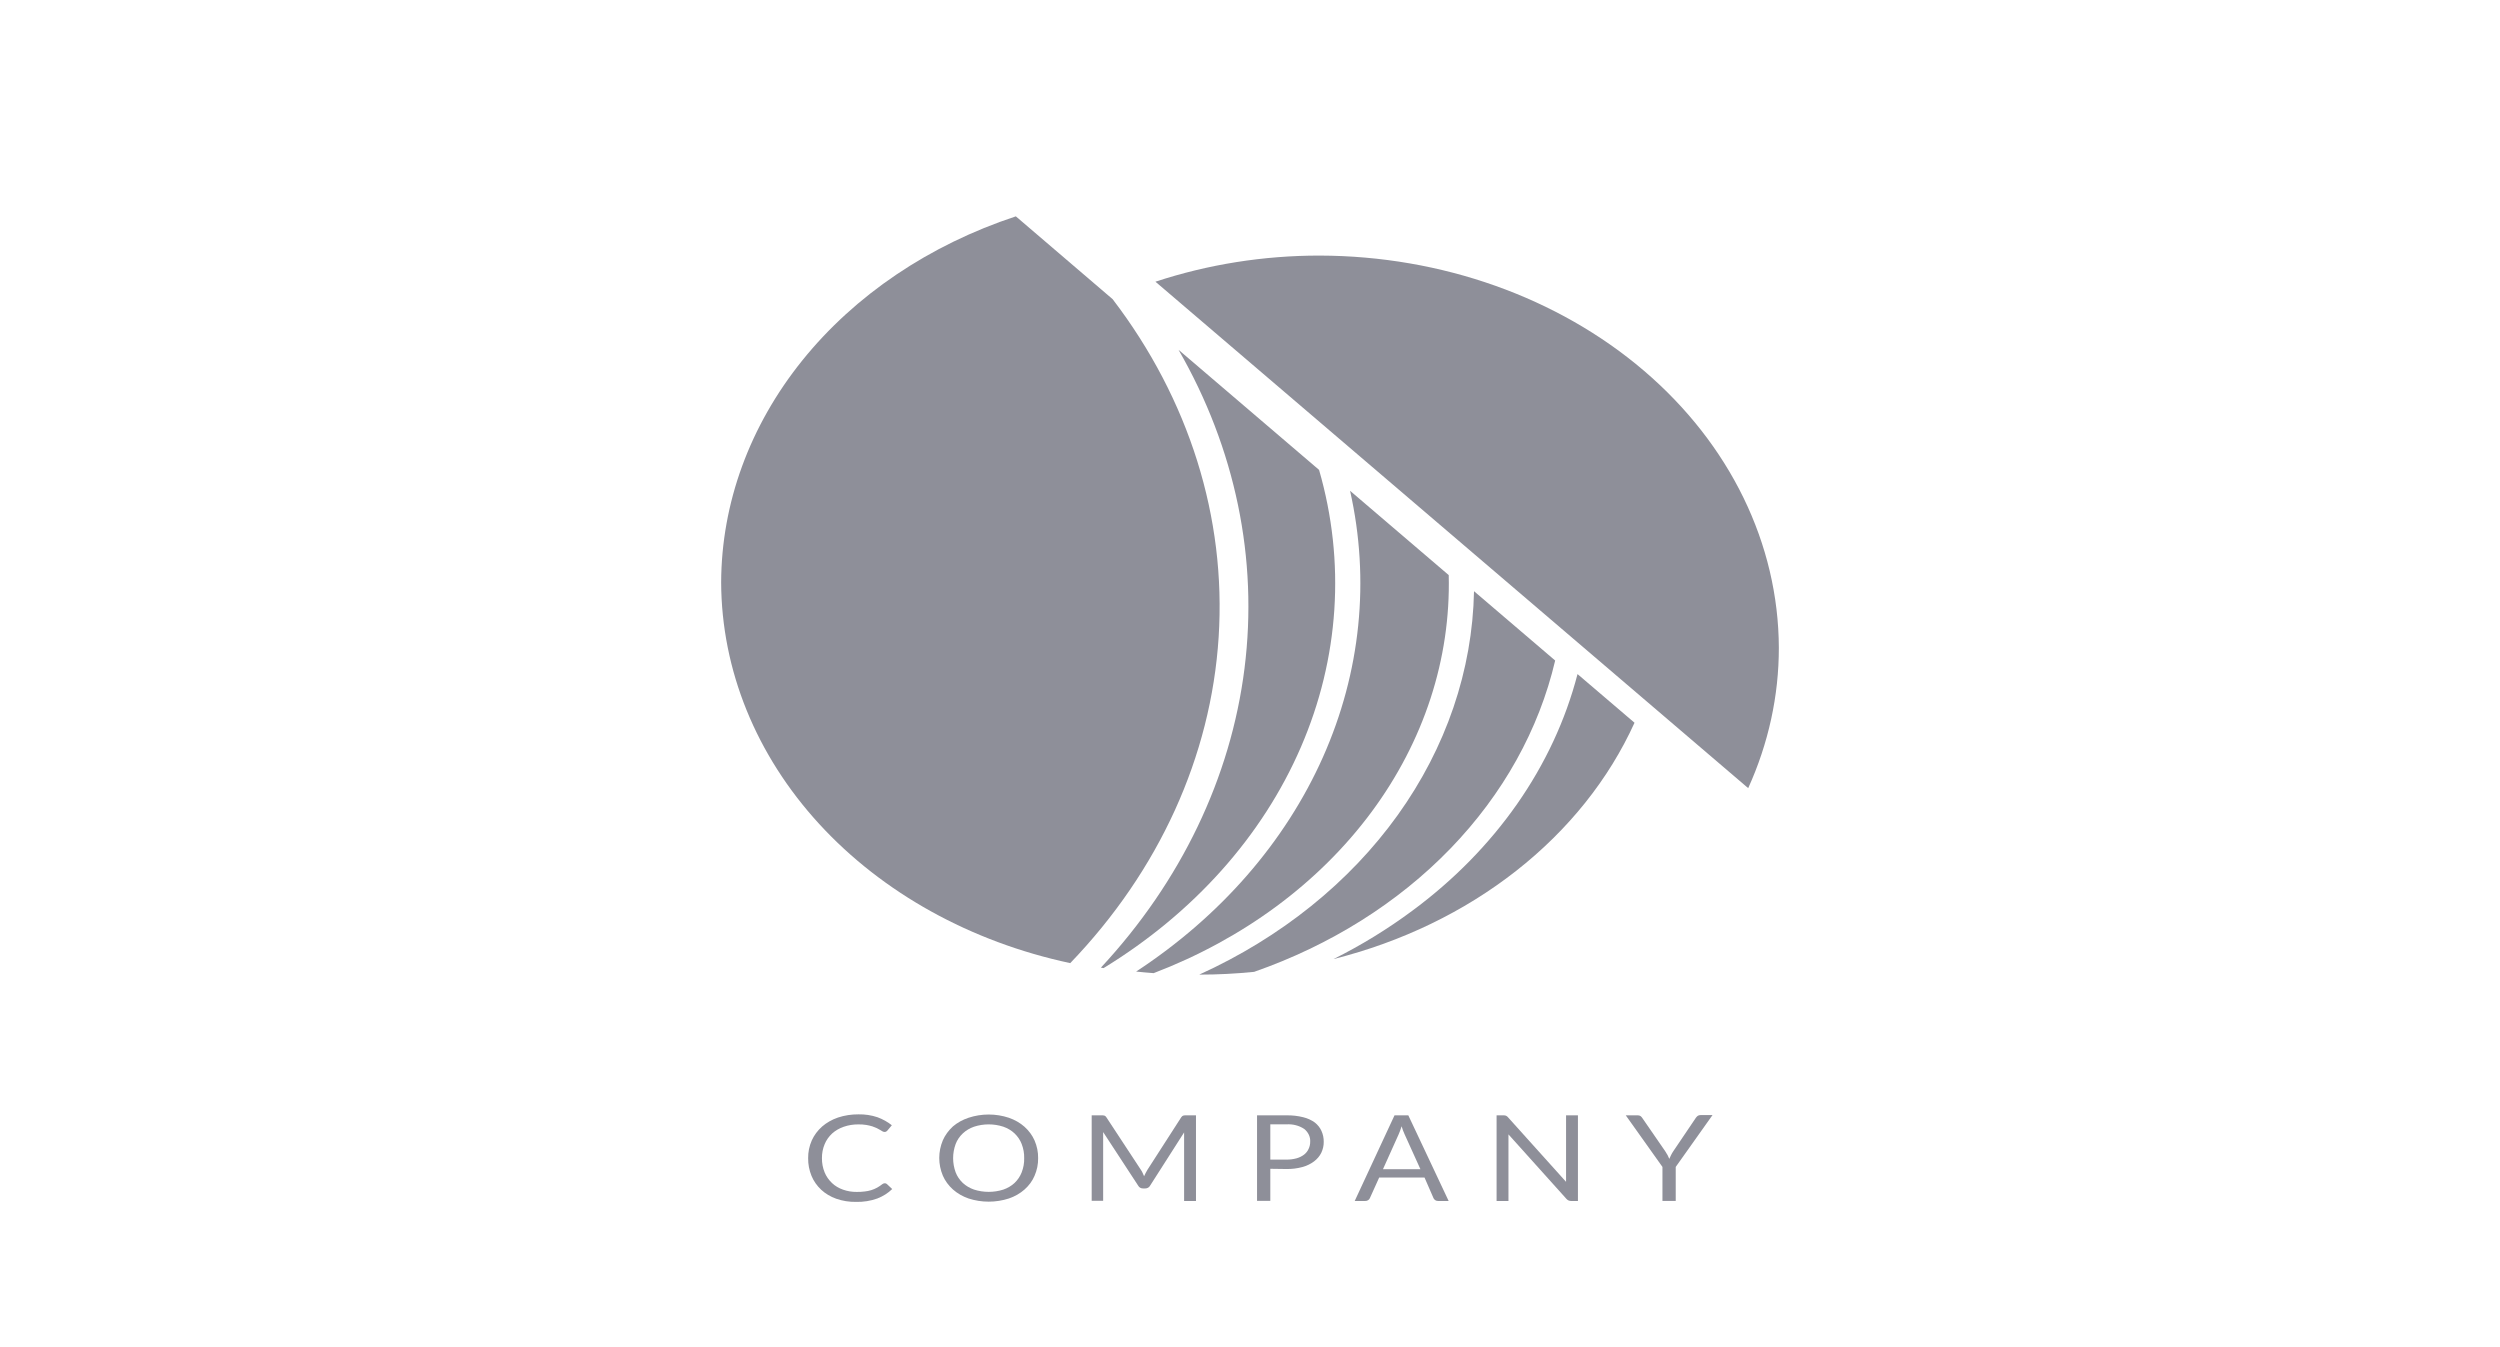
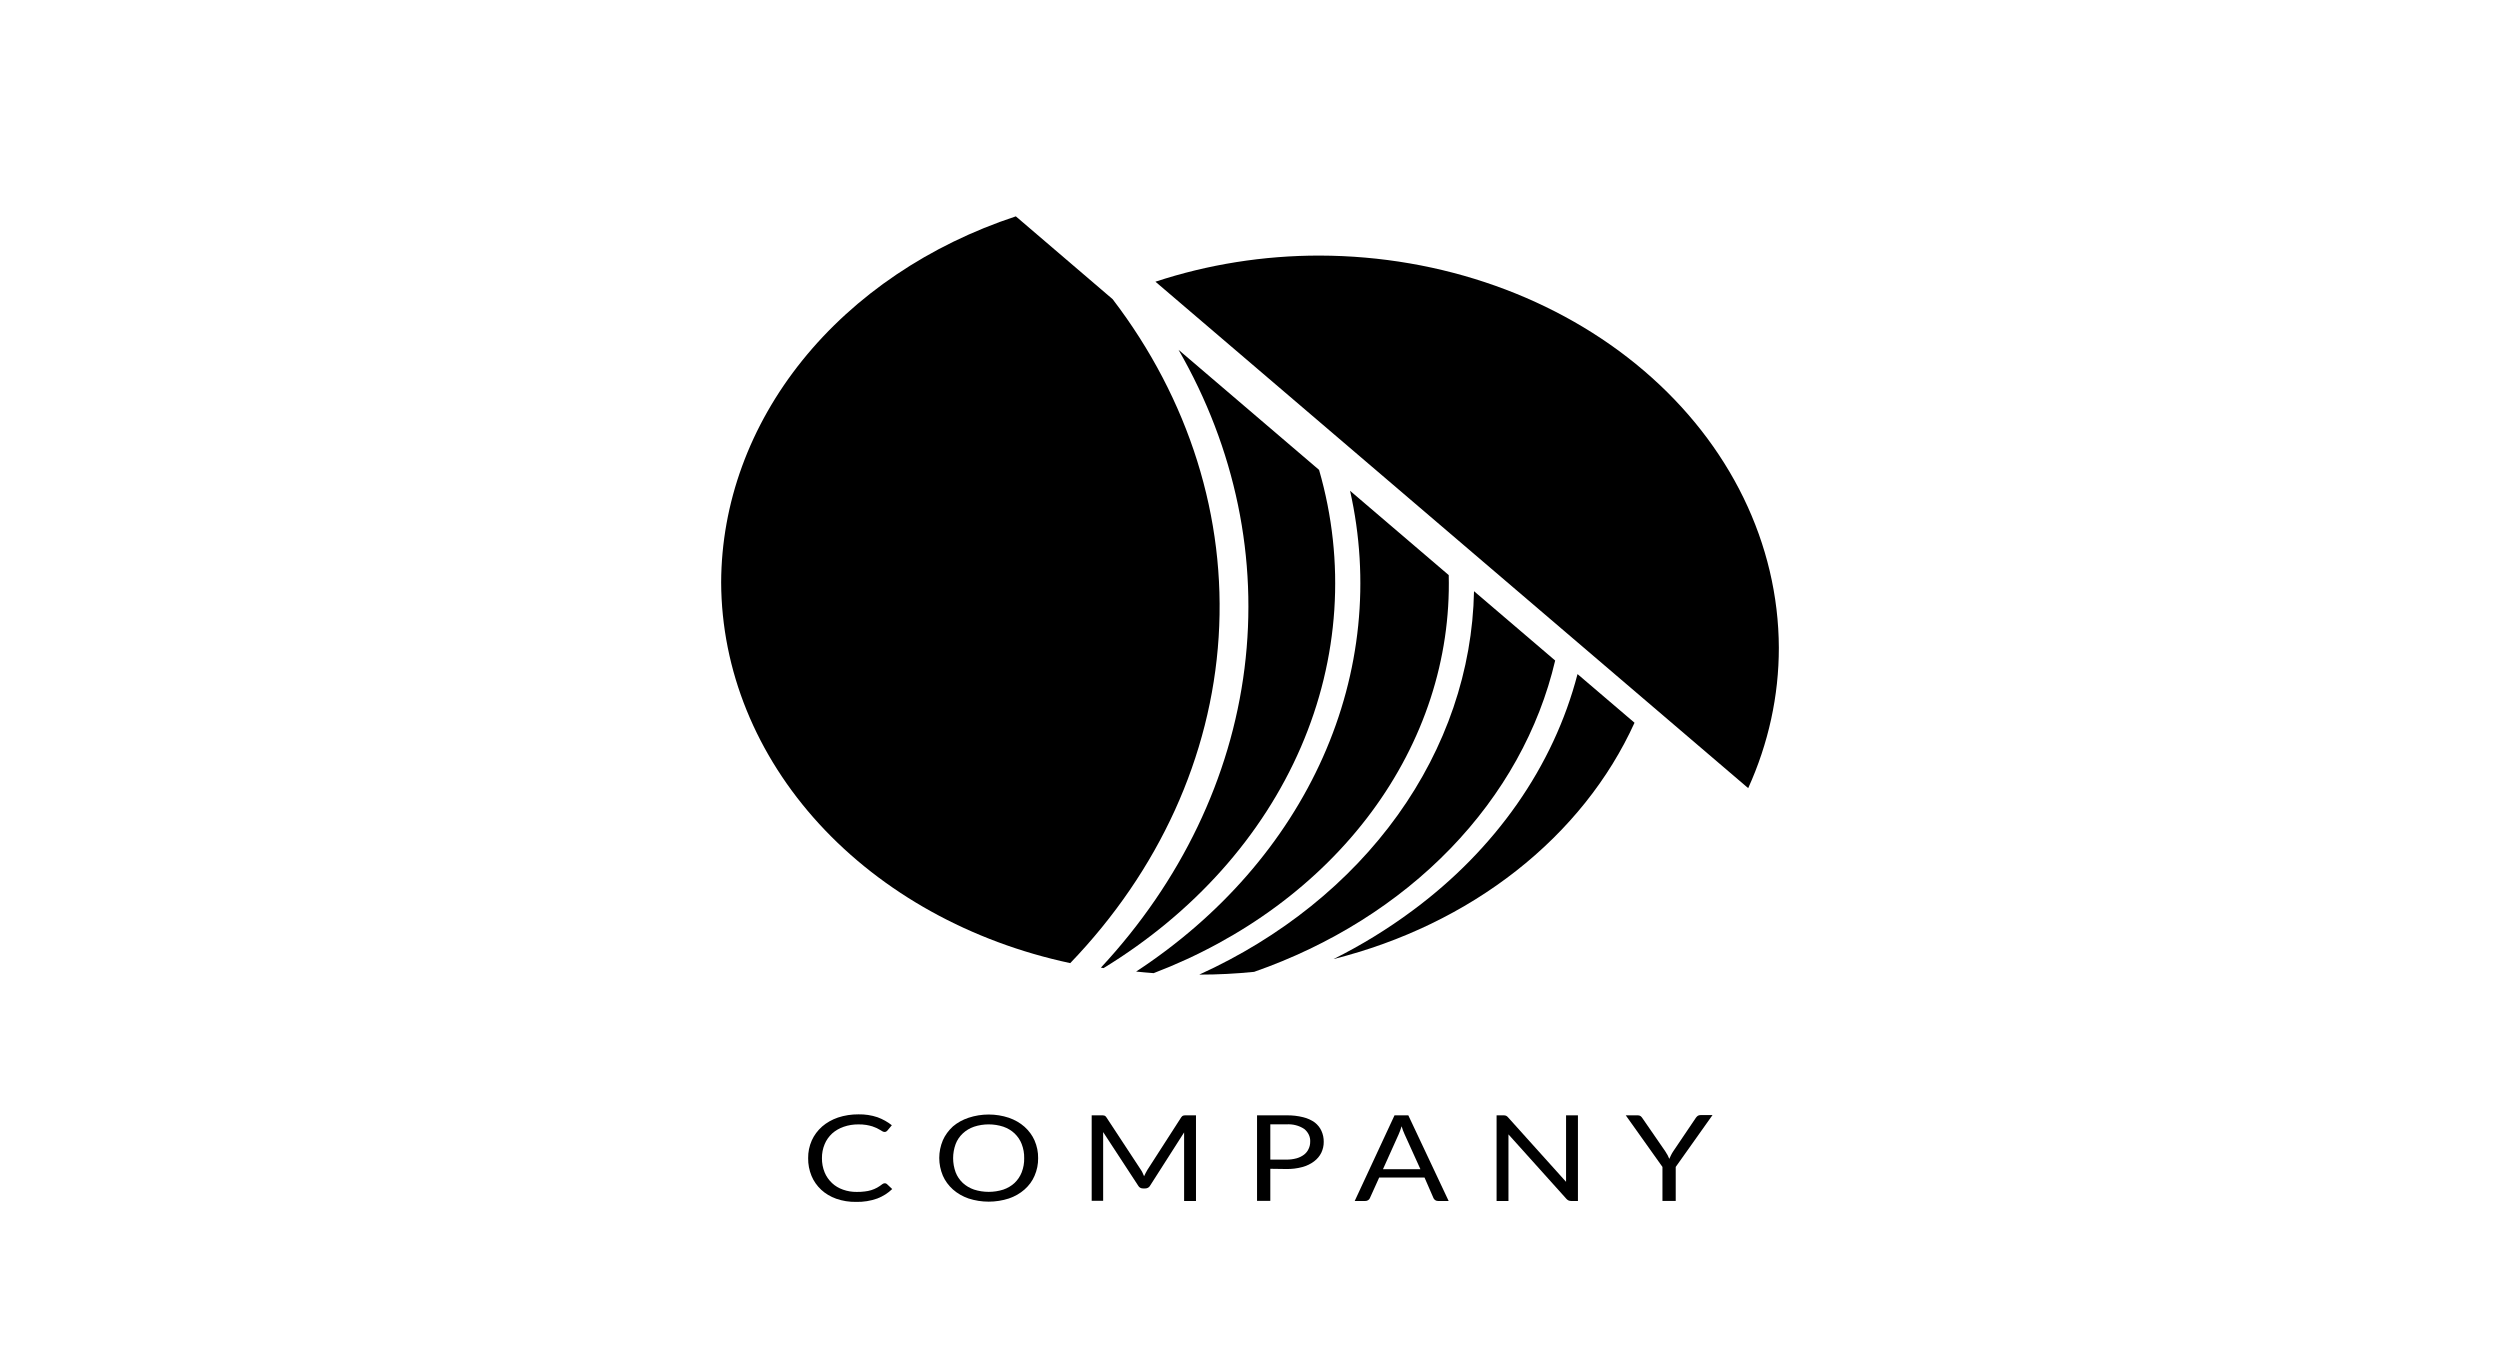
- <svg xmlns="http://www.w3.org/2000/svg" width="104" height="56" viewBox="0 0 104 56" fill="none">
-   <path d="M36.81 49.223C36.826 49.224 36.842 49.227 36.856 49.232C36.871 49.238 36.884 49.246 36.895 49.256L37.116 49.464C36.945 49.632 36.733 49.766 36.495 49.858C36.217 49.958 35.916 50.006 35.615 49.999C35.331 50.004 35.049 49.959 34.786 49.867C34.55 49.783 34.337 49.656 34.163 49.495C33.985 49.328 33.848 49.132 33.76 48.919C33.663 48.682 33.615 48.432 33.619 48.181C33.615 47.928 33.666 47.677 33.771 47.44C33.867 47.226 34.013 47.03 34.199 46.864C34.387 46.702 34.612 46.574 34.861 46.489C35.133 46.399 35.422 46.355 35.714 46.357C35.985 46.352 36.254 46.393 36.506 46.478C36.725 46.559 36.925 46.671 37.1 46.81L36.915 47.032C36.902 47.047 36.886 47.061 36.868 47.072C36.846 47.085 36.82 47.091 36.793 47.089C36.765 47.087 36.737 47.079 36.713 47.065L36.614 47.006L36.476 46.931C36.416 46.903 36.354 46.878 36.291 46.857C36.209 46.832 36.125 46.813 36.04 46.798C35.931 46.781 35.821 46.773 35.711 46.775C35.501 46.773 35.293 46.806 35.098 46.874C34.917 46.937 34.753 47.031 34.618 47.152C34.48 47.281 34.374 47.431 34.306 47.596C34.228 47.783 34.19 47.981 34.193 48.181C34.19 48.383 34.228 48.584 34.306 48.775C34.373 48.938 34.478 49.088 34.613 49.216C34.739 49.336 34.896 49.429 35.071 49.49C35.251 49.554 35.444 49.586 35.639 49.584C35.752 49.586 35.865 49.579 35.976 49.565C36.158 49.546 36.333 49.492 36.487 49.407C36.564 49.364 36.637 49.315 36.705 49.261C36.733 49.238 36.771 49.224 36.81 49.223Z" fill="#8E8F99" />
-   <path d="M43.186 48.18C43.19 48.431 43.139 48.679 43.037 48.914C42.947 49.127 42.805 49.321 42.621 49.483C42.437 49.646 42.215 49.773 41.969 49.857C41.428 50.033 40.831 50.033 40.291 49.857C40.046 49.772 39.825 49.644 39.642 49.482C39.458 49.317 39.315 49.121 39.222 48.907C39.023 48.432 39.023 47.912 39.222 47.437C39.316 47.223 39.459 47.027 39.642 46.859C39.827 46.702 40.048 46.58 40.291 46.499C40.83 46.319 41.429 46.319 41.969 46.499C42.214 46.584 42.436 46.711 42.62 46.874C42.802 47.038 42.944 47.231 43.037 47.442C43.139 47.678 43.19 47.928 43.186 48.18ZM42.606 48.18C42.611 47.98 42.575 47.781 42.502 47.591C42.44 47.428 42.339 47.278 42.206 47.15C42.077 47.028 41.917 46.933 41.74 46.871C41.347 46.742 40.912 46.742 40.52 46.871C40.342 46.933 40.183 47.028 40.053 47.15C39.918 47.277 39.817 47.427 39.755 47.591C39.615 47.975 39.615 48.386 39.755 48.77C39.817 48.933 39.919 49.083 40.053 49.211C40.183 49.331 40.342 49.426 40.52 49.487C40.913 49.613 41.346 49.613 41.74 49.487C41.917 49.426 42.077 49.331 42.206 49.211C42.339 49.083 42.439 48.932 42.502 48.77C42.576 48.58 42.611 48.38 42.606 48.18Z" fill="#8E8F99" />
-   <path d="M47.536 48.799L47.594 48.931C47.617 48.884 47.636 48.841 47.658 48.799C47.679 48.754 47.703 48.711 47.73 48.669L49.14 46.478C49.168 46.44 49.193 46.417 49.22 46.41C49.258 46.4 49.297 46.396 49.336 46.398H49.753V49.961H49.259V47.341C49.259 47.308 49.259 47.27 49.259 47.23C49.256 47.19 49.256 47.149 49.259 47.108L47.84 49.329C47.822 49.363 47.793 49.391 47.757 49.41C47.721 49.43 47.679 49.44 47.636 49.44H47.556C47.513 49.441 47.471 49.431 47.434 49.411C47.398 49.391 47.369 49.363 47.352 49.329L45.891 47.094C45.891 47.136 45.891 47.179 45.891 47.221C45.891 47.264 45.891 47.301 45.891 47.334V49.954H45.414V46.398H45.831C45.87 46.396 45.909 46.4 45.947 46.41C45.981 46.424 46.008 46.448 46.024 46.478L47.465 48.671C47.493 48.712 47.517 48.755 47.536 48.799Z" fill="#8E8F99" />
-   <path d="M52.845 48.622V49.956H52.293V46.398H53.524C53.756 46.394 53.988 46.42 54.211 46.476C54.39 46.519 54.555 46.594 54.697 46.697C54.819 46.794 54.914 46.913 54.973 47.046C55.038 47.191 55.07 47.346 55.067 47.502C55.069 47.658 55.034 47.812 54.965 47.957C54.898 48.093 54.796 48.215 54.666 48.313C54.525 48.42 54.358 48.5 54.178 48.549C53.963 48.607 53.738 48.635 53.513 48.631L52.845 48.622ZM52.845 48.24H53.513C53.658 48.241 53.802 48.223 53.941 48.185C54.055 48.153 54.16 48.1 54.25 48.032C54.333 47.967 54.397 47.886 54.437 47.796C54.483 47.701 54.505 47.599 54.504 47.497C54.51 47.398 54.491 47.299 54.448 47.207C54.405 47.115 54.34 47.032 54.255 46.964C54.044 46.823 53.779 46.755 53.513 46.773H52.845V48.24Z" fill="#8E8F99" />
-   <path d="M60.264 49.961H59.828C59.785 49.963 59.742 49.951 59.707 49.928C59.676 49.906 59.651 49.878 59.635 49.846L59.26 48.985H57.374L56.985 49.846C56.971 49.877 56.947 49.905 56.916 49.926C56.881 49.95 56.837 49.963 56.792 49.961H56.356L58.012 46.398H58.586L60.264 49.961ZM57.532 48.638H59.089L58.432 47.188C58.381 47.078 58.34 46.967 58.307 46.853L58.244 47.039C58.225 47.096 58.203 47.148 58.183 47.19L57.532 48.638Z" fill="#8E8F99" />
-   <path d="M62.65 46.414C62.682 46.429 62.711 46.451 62.732 46.478L65.148 49.164C65.148 49.122 65.148 49.079 65.148 49.039C65.148 48.999 65.148 48.959 65.148 48.921V46.398H65.642V49.961H65.366C65.326 49.962 65.288 49.955 65.252 49.94C65.218 49.923 65.188 49.901 65.164 49.874L62.752 47.19C62.754 47.231 62.754 47.272 62.752 47.313C62.752 47.353 62.752 47.388 62.752 47.421V49.961H62.258V46.398H62.55C62.584 46.397 62.618 46.402 62.65 46.414Z" fill="#8E8F99" />
-   <path d="M69.71 48.544V49.959H69.158V48.544L67.632 46.398H68.126C68.168 46.395 68.211 46.406 68.245 46.428C68.275 46.451 68.3 46.478 68.319 46.508L69.274 47.893C69.313 47.952 69.346 48.006 69.374 48.058C69.401 48.11 69.423 48.159 69.443 48.209L69.514 48.056C69.541 47.999 69.573 47.945 69.608 47.893L70.549 46.499C70.569 46.471 70.594 46.446 70.621 46.423C70.654 46.399 70.697 46.386 70.74 46.388H71.24L69.71 48.544Z" fill="#8E8F99" />
-   <path d="M47.263 40.417C47.503 40.443 47.746 40.464 47.992 40.483C51.717 39.059 54.867 36.73 57.051 33.784C59.234 30.839 60.353 27.41 60.267 23.924L56.163 20.417C56.997 24.128 56.607 27.964 55.035 31.496C53.463 35.028 50.772 38.117 47.263 40.417Z" fill="#8E8F99" />
-   <path d="M45.797 40.254L45.908 40.273C49.658 37.981 52.517 34.781 54.115 31.086C55.714 27.391 55.978 23.372 54.873 19.547L49.027 14.552C51.392 18.658 52.344 23.253 51.772 27.803C51.2 32.353 49.128 36.67 45.797 40.254Z" fill="#8E8F99" />
-   <path d="M65.625 28.042C64.632 31.872 62.219 35.326 58.746 37.891C57.732 38.644 56.638 39.316 55.478 39.896C58.306 39.185 60.906 37.93 63.076 36.225C65.246 34.521 66.93 32.414 67.996 30.066L65.625 28.042Z" fill="#8E8F99" />
-   <path d="M64.695 27.478L61.319 24.594C61.254 27.883 60.16 31.096 58.15 33.901C56.14 36.706 53.287 39 49.888 40.544H49.905C50.662 40.544 51.419 40.505 52.171 40.429C55.347 39.321 58.154 37.559 60.339 35.299C62.524 33.039 64.021 30.352 64.695 27.478Z" fill="#8E8F99" />
-   <path d="M46.286 12.446L42.259 9C38.658 10.189 35.562 12.278 33.375 14.995C31.188 17.713 30.011 20.931 30 24.229V24.229C30.014 27.872 31.449 31.409 34.079 34.277C36.71 37.145 40.385 39.182 44.522 40.066C48.216 36.221 50.379 31.469 50.696 26.502C51.013 21.535 49.468 16.611 46.286 12.446Z" fill="#8E8F99" />
-   <path d="M74 26.948C73.985 22.625 71.969 18.482 68.391 15.425C64.813 12.368 59.964 10.645 54.904 10.632C52.566 10.63 50.247 10.999 48.066 11.719L72.725 32.787C73.569 30.925 74.001 28.945 74 26.948Z" fill="#8E8F99" />
+ <svg xmlns="http://www.w3.org/2000/svg" viewBox="0 0 104 56">
+   <path d="M36.81 49.223C36.826 49.224 36.842 49.227 36.856 49.232C36.871 49.238 36.884 49.246 36.895 49.256L37.116 49.464C36.945 49.632 36.733 49.766 36.495 49.858C36.217 49.958 35.916 50.006 35.615 49.999C35.331 50.004 35.049 49.959 34.786 49.867C34.55 49.783 34.337 49.656 34.163 49.495C33.985 49.328 33.848 49.132 33.76 48.919C33.663 48.682 33.615 48.432 33.619 48.181C33.615 47.928 33.666 47.677 33.771 47.44C33.867 47.226 34.013 47.03 34.199 46.864C34.387 46.702 34.612 46.574 34.861 46.489C35.133 46.399 35.422 46.355 35.714 46.357C35.985 46.352 36.254 46.393 36.506 46.478C36.725 46.559 36.925 46.671 37.1 46.81L36.915 47.032C36.902 47.047 36.886 47.061 36.868 47.072C36.846 47.085 36.82 47.091 36.793 47.089C36.765 47.087 36.737 47.079 36.713 47.065L36.614 47.006L36.476 46.931C36.416 46.903 36.354 46.878 36.291 46.857C36.209 46.832 36.125 46.813 36.04 46.798C35.931 46.781 35.821 46.773 35.711 46.775C35.501 46.773 35.293 46.806 35.098 46.874C34.917 46.937 34.753 47.031 34.618 47.152C34.48 47.281 34.374 47.431 34.306 47.596C34.228 47.783 34.19 47.981 34.193 48.181C34.19 48.383 34.228 48.584 34.306 48.775C34.373 48.938 34.478 49.088 34.613 49.216C34.739 49.336 34.896 49.429 35.071 49.49C35.251 49.554 35.444 49.586 35.639 49.584C35.752 49.586 35.865 49.579 35.976 49.565C36.158 49.546 36.333 49.492 36.487 49.407C36.564 49.364 36.637 49.315 36.705 49.261C36.733 49.238 36.771 49.224 36.81 49.223Z" />
+   <path d="M43.186 48.18C43.19 48.431 43.139 48.679 43.037 48.914C42.947 49.127 42.805 49.321 42.621 49.483C42.437 49.646 42.215 49.773 41.969 49.857C41.428 50.033 40.831 50.033 40.291 49.857C40.046 49.772 39.825 49.644 39.642 49.482C39.458 49.317 39.315 49.121 39.222 48.907C39.023 48.432 39.023 47.912 39.222 47.437C39.316 47.223 39.459 47.027 39.642 46.859C39.827 46.702 40.048 46.58 40.291 46.499C40.83 46.319 41.429 46.319 41.969 46.499C42.214 46.584 42.436 46.711 42.62 46.874C42.802 47.038 42.944 47.231 43.037 47.442C43.139 47.678 43.19 47.928 43.186 48.18ZM42.606 48.18C42.611 47.98 42.575 47.781 42.502 47.591C42.44 47.428 42.339 47.278 42.206 47.15C42.077 47.028 41.917 46.933 41.74 46.871C41.347 46.742 40.912 46.742 40.52 46.871C40.342 46.933 40.183 47.028 40.053 47.15C39.918 47.277 39.817 47.427 39.755 47.591C39.615 47.975 39.615 48.386 39.755 48.77C39.817 48.933 39.919 49.083 40.053 49.211C40.183 49.331 40.342 49.426 40.52 49.487C40.913 49.613 41.346 49.613 41.74 49.487C41.917 49.426 42.077 49.331 42.206 49.211C42.339 49.083 42.439 48.932 42.502 48.77C42.576 48.58 42.611 48.38 42.606 48.18Z" />
+   <path d="M47.536 48.799L47.594 48.931C47.617 48.884 47.636 48.841 47.658 48.799C47.679 48.754 47.703 48.711 47.73 48.669L49.14 46.478C49.168 46.44 49.193 46.417 49.22 46.41C49.258 46.4 49.297 46.396 49.336 46.398H49.753V49.961H49.259V47.341C49.259 47.308 49.259 47.27 49.259 47.23C49.256 47.19 49.256 47.149 49.259 47.108L47.84 49.329C47.822 49.363 47.793 49.391 47.757 49.41C47.721 49.43 47.679 49.44 47.636 49.44H47.556C47.513 49.441 47.471 49.431 47.434 49.411C47.398 49.391 47.369 49.363 47.352 49.329L45.891 47.094C45.891 47.136 45.891 47.179 45.891 47.221C45.891 47.264 45.891 47.301 45.891 47.334V49.954H45.414V46.398H45.831C45.87 46.396 45.909 46.4 45.947 46.41C45.981 46.424 46.008 46.448 46.024 46.478L47.465 48.671C47.493 48.712 47.517 48.755 47.536 48.799Z" />
+   <path d="M52.845 48.622V49.956H52.293V46.398H53.524C53.756 46.394 53.988 46.42 54.211 46.476C54.39 46.519 54.555 46.594 54.697 46.697C54.819 46.794 54.914 46.913 54.973 47.046C55.038 47.191 55.07 47.346 55.067 47.502C55.069 47.658 55.034 47.812 54.965 47.957C54.898 48.093 54.796 48.215 54.666 48.313C54.525 48.42 54.358 48.5 54.178 48.549C53.963 48.607 53.738 48.635 53.513 48.631L52.845 48.622ZM52.845 48.24H53.513C53.658 48.241 53.802 48.223 53.941 48.185C54.055 48.153 54.16 48.1 54.25 48.032C54.333 47.967 54.397 47.886 54.437 47.796C54.483 47.701 54.505 47.599 54.504 47.497C54.51 47.398 54.491 47.299 54.448 47.207C54.405 47.115 54.34 47.032 54.255 46.964C54.044 46.823 53.779 46.755 53.513 46.773H52.845V48.24Z" />
+   <path d="M60.264 49.961H59.828C59.785 49.963 59.742 49.951 59.707 49.928C59.676 49.906 59.651 49.878 59.635 49.846L59.26 48.985H57.374L56.985 49.846C56.971 49.877 56.947 49.905 56.916 49.926C56.881 49.95 56.837 49.963 56.792 49.961H56.356L58.012 46.398H58.586L60.264 49.961ZM57.532 48.638H59.089L58.432 47.188C58.381 47.078 58.34 46.967 58.307 46.853L58.244 47.039C58.225 47.096 58.203 47.148 58.183 47.19L57.532 48.638Z" />
+   <path d="M62.65 46.414C62.682 46.429 62.711 46.451 62.732 46.478L65.148 49.164C65.148 49.122 65.148 49.079 65.148 49.039C65.148 48.999 65.148 48.959 65.148 48.921V46.398H65.642V49.961H65.366C65.326 49.962 65.288 49.955 65.252 49.94C65.218 49.923 65.188 49.901 65.164 49.874L62.752 47.19C62.754 47.231 62.754 47.272 62.752 47.313C62.752 47.353 62.752 47.388 62.752 47.421V49.961H62.258V46.398H62.55C62.584 46.397 62.618 46.402 62.65 46.414Z" />
+   <path d="M69.71 48.544V49.959H69.158V48.544L67.632 46.398H68.126C68.168 46.395 68.211 46.406 68.245 46.428C68.275 46.451 68.3 46.478 68.319 46.508L69.274 47.893C69.313 47.952 69.346 48.006 69.374 48.058C69.401 48.11 69.423 48.159 69.443 48.209L69.514 48.056C69.541 47.999 69.573 47.945 69.608 47.893L70.549 46.499C70.569 46.471 70.594 46.446 70.621 46.423C70.654 46.399 70.697 46.386 70.74 46.388H71.24L69.71 48.544Z" />
+   <path d="M47.263 40.417C47.503 40.443 47.746 40.464 47.992 40.483C51.717 39.059 54.867 36.73 57.051 33.784C59.234 30.839 60.353 27.41 60.267 23.924L56.163 20.417C56.997 24.128 56.607 27.964 55.035 31.496C53.463 35.028 50.772 38.117 47.263 40.417Z" />
+   <path d="M45.797 40.254L45.908 40.273C49.658 37.981 52.517 34.781 54.115 31.086C55.714 27.391 55.978 23.372 54.873 19.547L49.027 14.552C51.392 18.658 52.344 23.253 51.772 27.803C51.2 32.353 49.128 36.67 45.797 40.254Z" />
+   <path d="M65.625 28.042C64.632 31.872 62.219 35.326 58.746 37.891C57.732 38.644 56.638 39.316 55.478 39.896C58.306 39.185 60.906 37.93 63.076 36.225C65.246 34.521 66.93 32.414 67.996 30.066L65.625 28.042Z" />
+   <path d="M64.695 27.478L61.319 24.594C61.254 27.883 60.16 31.096 58.15 33.901C56.14 36.706 53.287 39 49.888 40.544H49.905C50.662 40.544 51.419 40.505 52.171 40.429C55.347 39.321 58.154 37.559 60.339 35.299C62.524 33.039 64.021 30.352 64.695 27.478Z" />
+   <path d="M46.286 12.446L42.259 9C38.658 10.189 35.562 12.278 33.375 14.995C31.188 17.713 30.011 20.931 30 24.229V24.229C30.014 27.872 31.449 31.409 34.079 34.277C36.71 37.145 40.385 39.182 44.522 40.066C48.216 36.221 50.379 31.469 50.696 26.502C51.013 21.535 49.468 16.611 46.286 12.446Z" />
+   <path d="M74 26.948C73.985 22.625 71.969 18.482 68.391 15.425C64.813 12.368 59.964 10.645 54.904 10.632C52.566 10.63 50.247 10.999 48.066 11.719L72.725 32.787C73.569 30.925 74.001 28.945 74 26.948Z" />
</svg>
